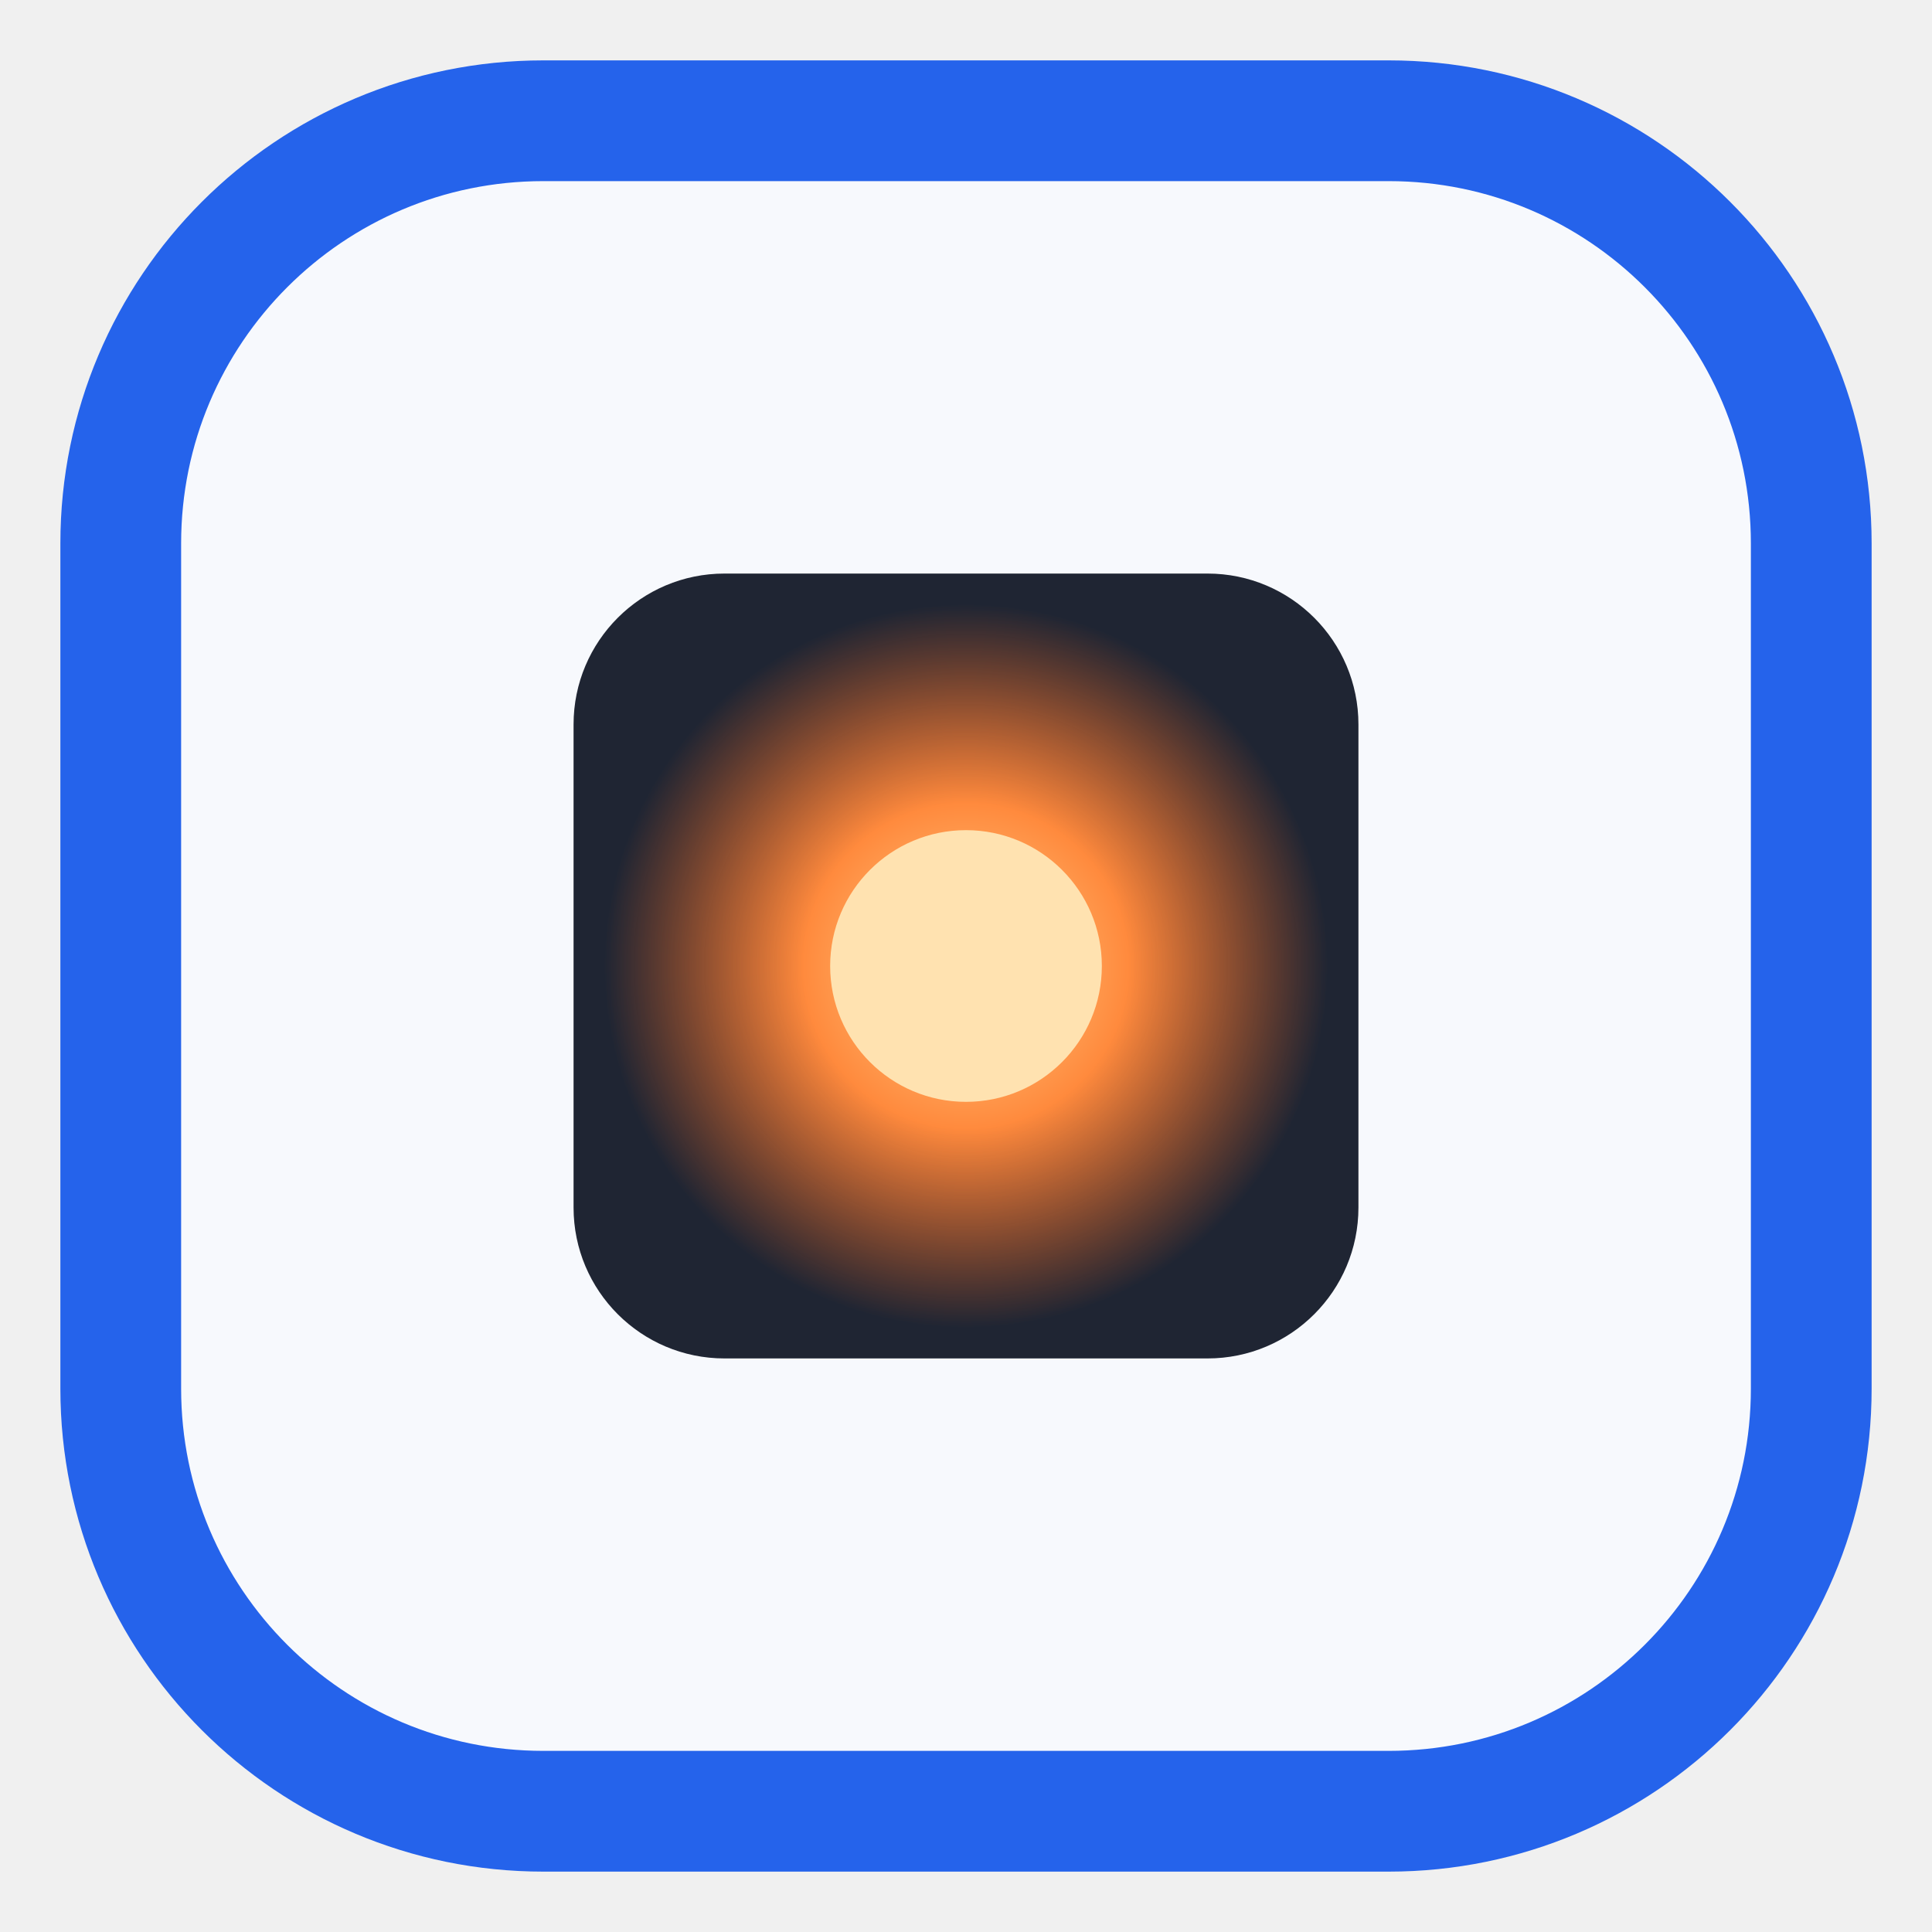
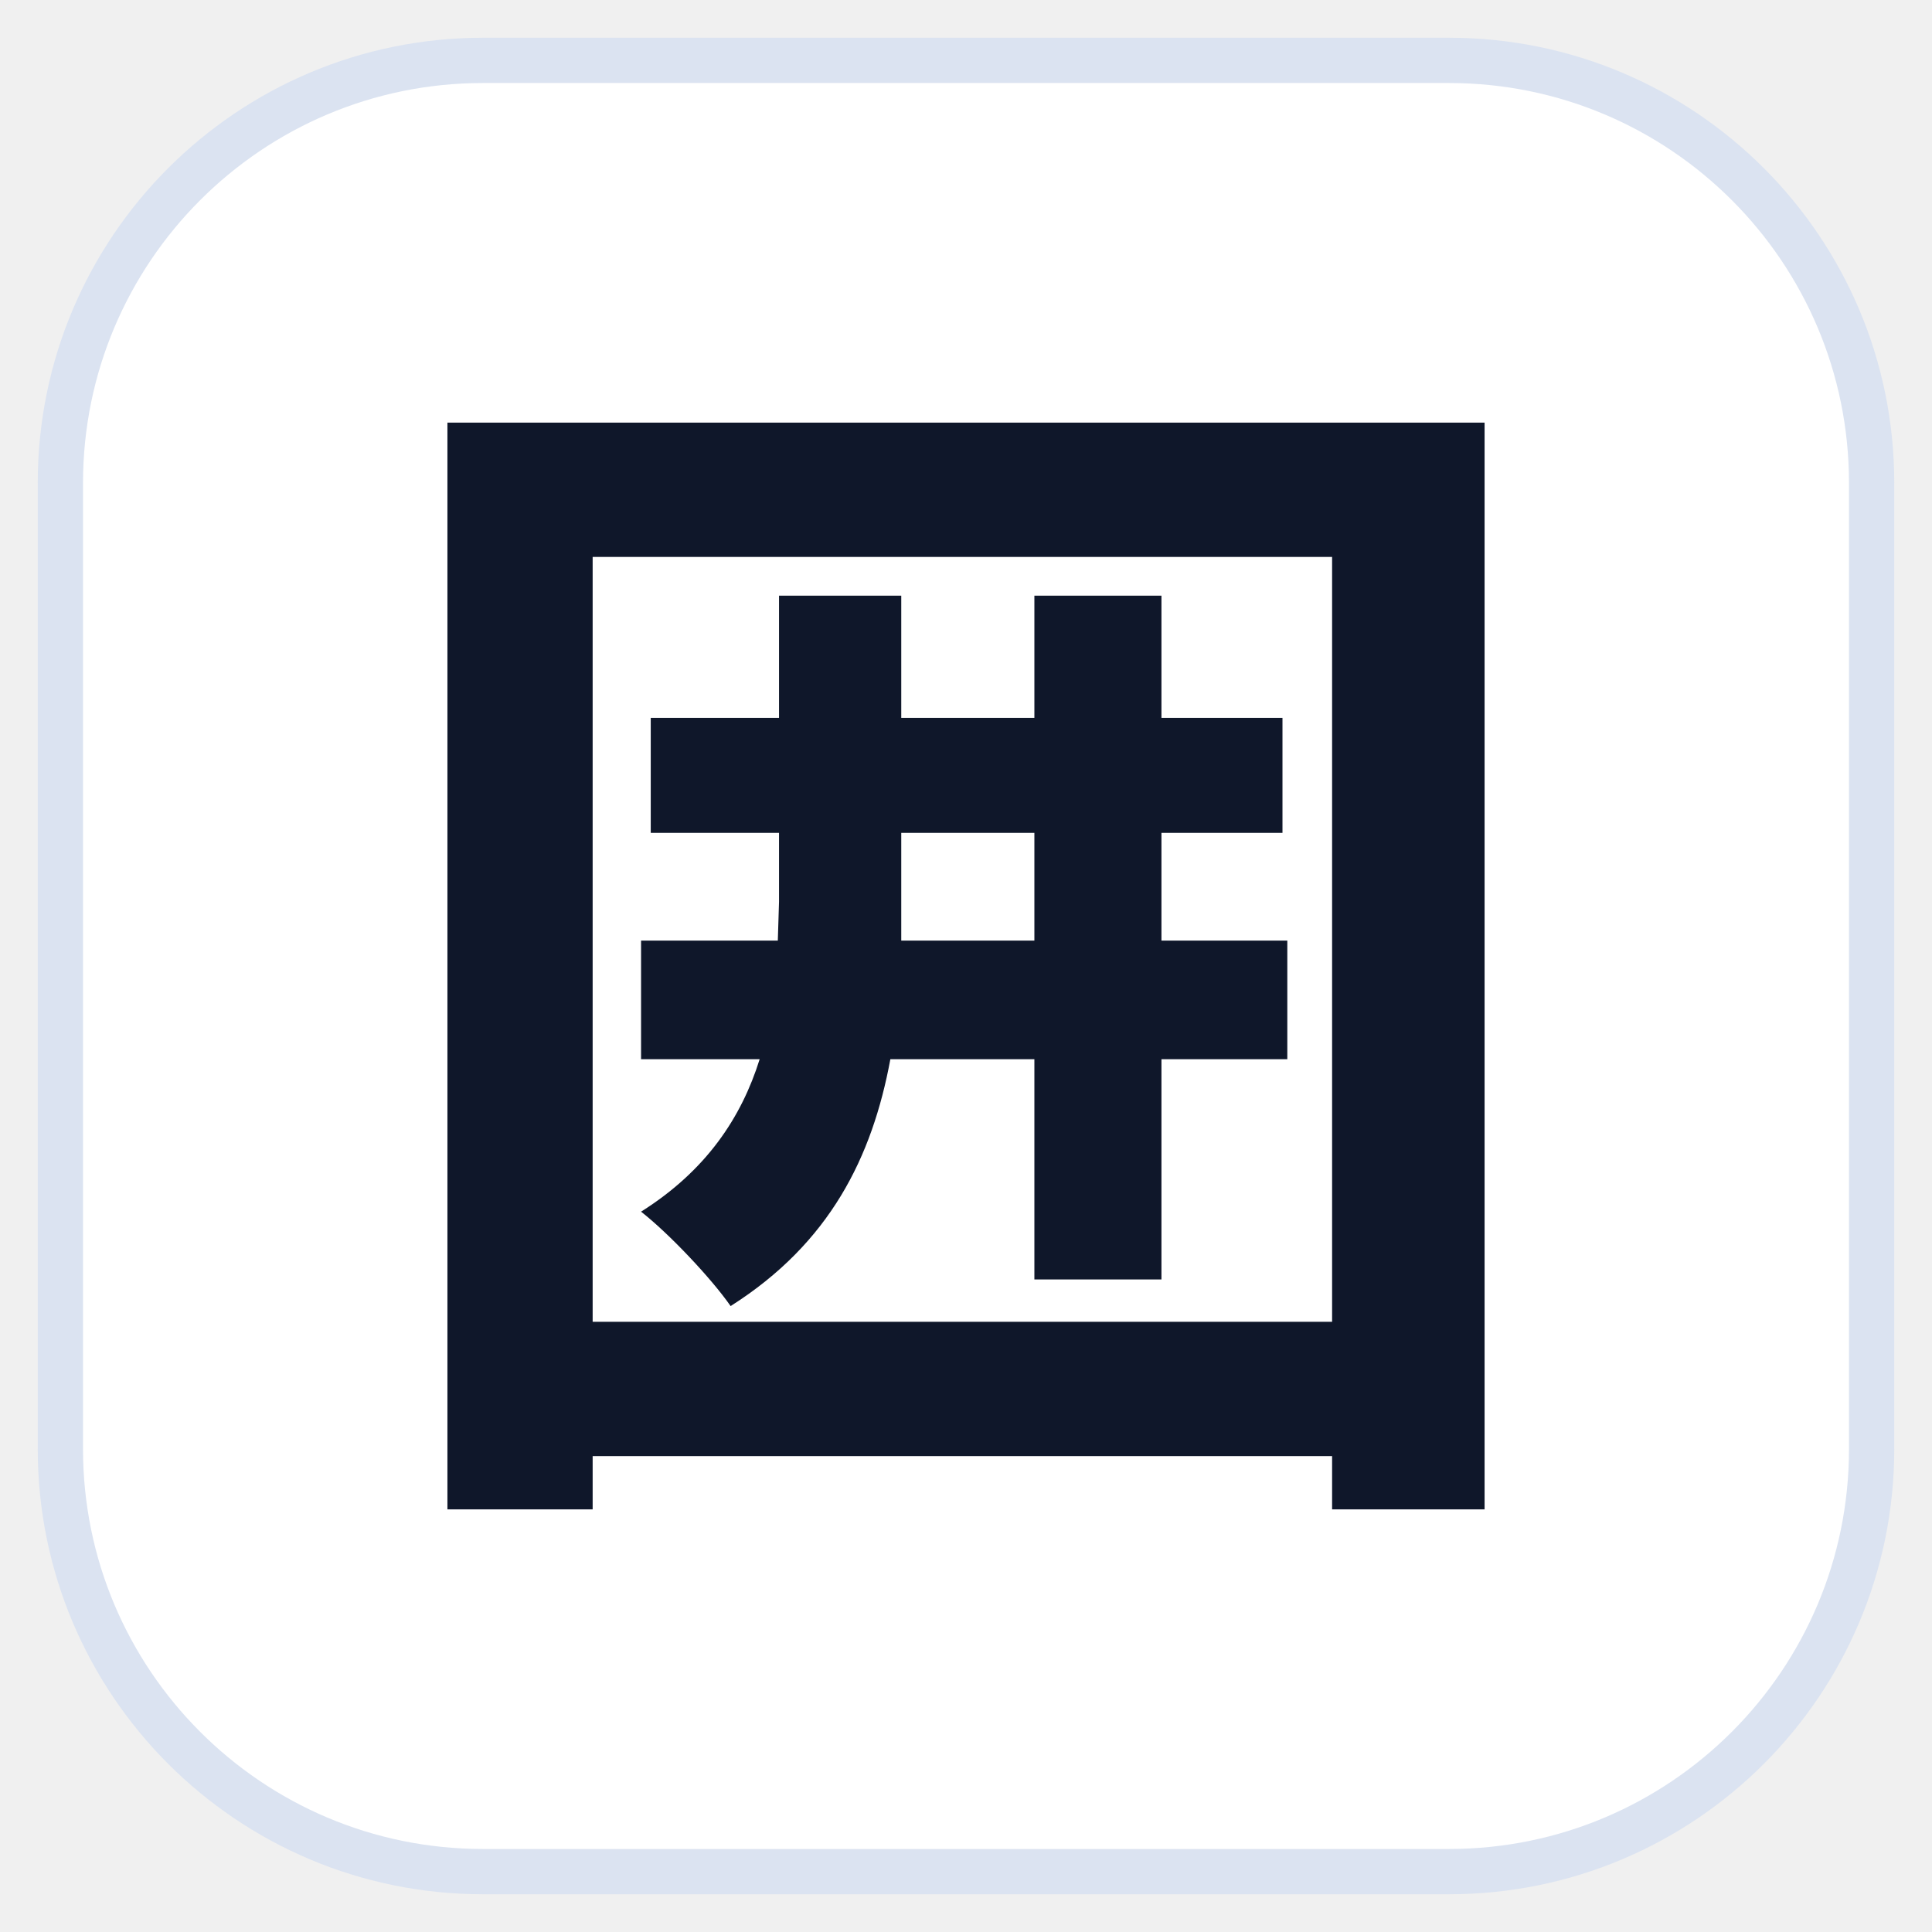
- <svg xmlns="http://www.w3.org/2000/svg" viewBox="0 0 64 64" role="img" aria-label="Irori">
-   <defs>
-     <radialGradient id="ember" cx="50%" cy="50%" r="50%">
-       <stop offset="0%" stop-color="#ffd08a" />
-       <stop offset="45%" stop-color="#ff8a3d" />
-       <stop offset="100%" stop-color="#ff6a1f" stop-opacity="0" />
-     </radialGradient>
-   </defs>
-   <rect x="4" y="4" width="56" height="56" rx="14" fill="#f7f9fd" stroke="#2563eb" stroke-width="4" />
-   <rect x="19" y="19" width="26" height="26" rx="5" fill="#1f2533" />
-   <circle cx="32" cy="32" r="12" fill="url(#ember)" />
-   <circle cx="32" cy="32" r="4.5" fill="#ffe2b0" />
+ <svg xmlns="http://www.w3.org/2000/svg" viewBox="0 0 64 64">
+   <rect x="2" y="2" width="60" height="60" rx="14" fill="#ffffff" stroke="#dbe3f1" stroke-width="1.5" />
+   <path fill="#0f172a" transform="translate(11.895 46.312) scale(0.04009 -0.04009)" d="M558 467V378H448V409V467ZM347 663V562H241V467H347V410L346 378H233V280H331C316 232 287 188 233 154C256 136 291 99 307 76C389 128 424 199 439 280H558V98H663V280H767V378H663V467H763V562H663V663H558V562H448V663ZM73 806V-92H193V-48H804V-92H930V806ZM193 63V695H804V63Z" />
</svg>
